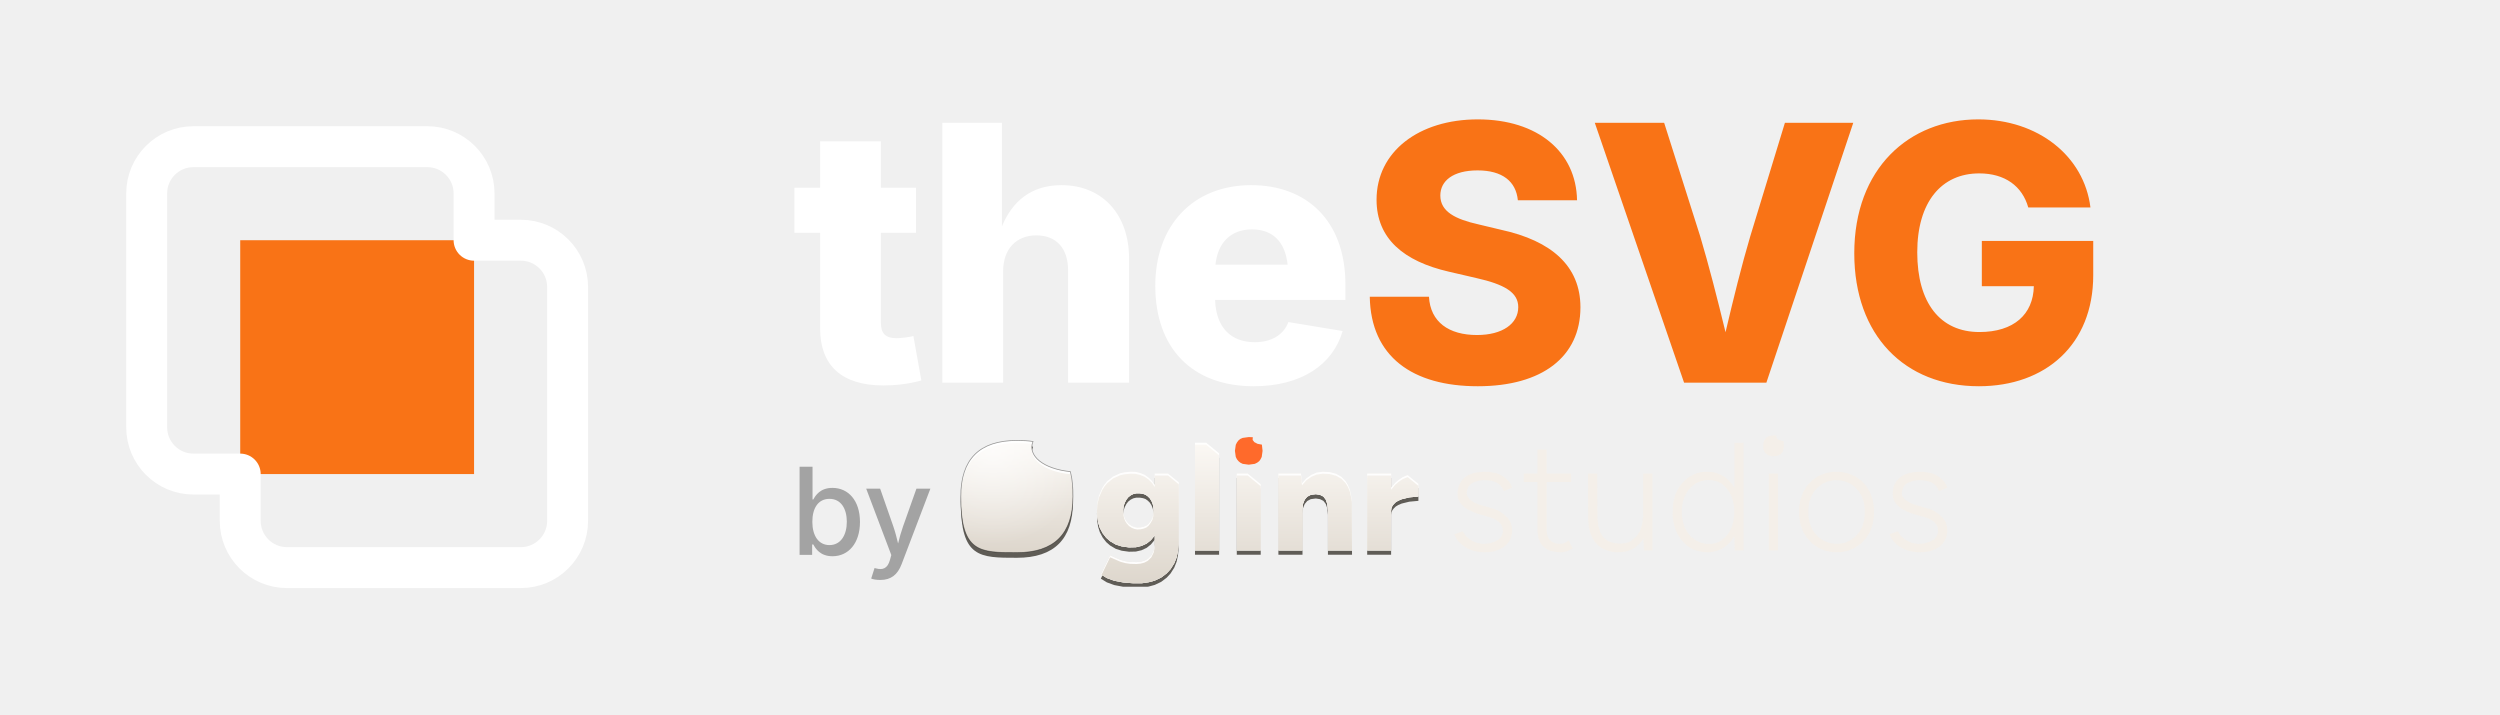
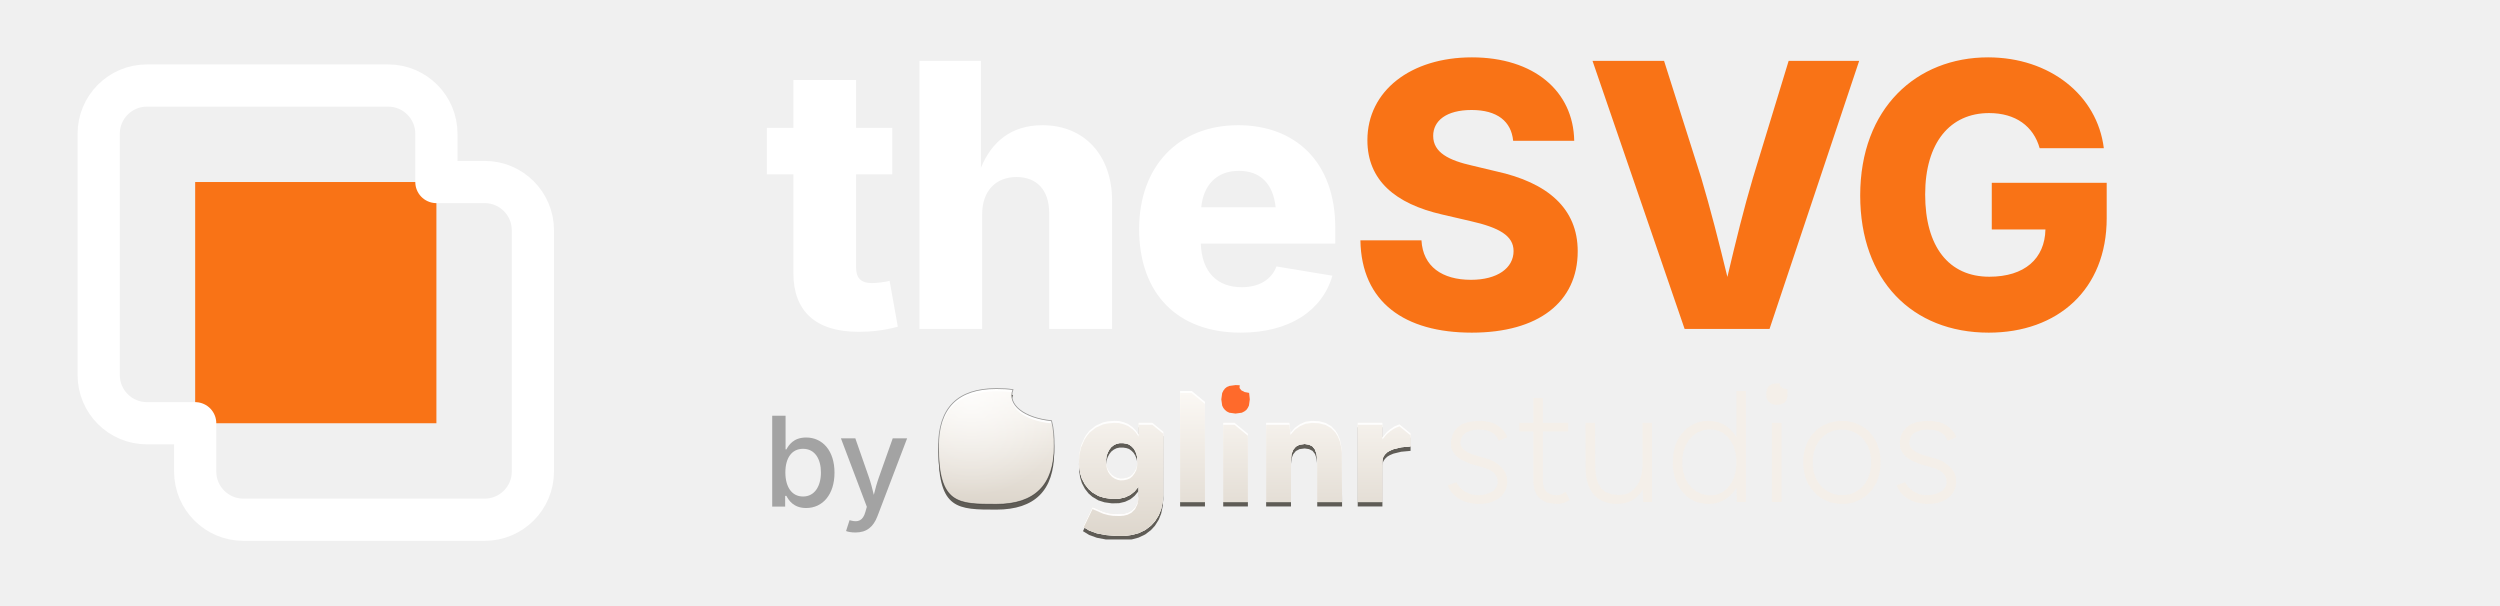
- <svg xmlns="http://www.w3.org/2000/svg" viewBox="0 0 196 56" fill="none" role="img" aria-label="theSVG by GLINR Studios">
+ <svg xmlns="http://www.w3.org/2000/svg" viewBox="4 5 190 46" fill="none" role="img" aria-label="theSVG by GLINR Studios">
  <svg x="6" y="6" width="44" height="44" viewBox="0 0 24 24" fill="none" stroke="#ffffff" stroke-width="1.75" stroke-linecap="round" stroke-linejoin="round">
    <path d="M7 7 L17 7 L17 17 L7 17 Z" fill="#f97316" stroke="none" />
    <path d="M3 5 A2 2 0 0 1 5 3 L15 3 A2 2 0 0 1 17 5 L17 7 L19 7 A2 2 0 0 1 21 9 L21 19 A2 2 0 0 1 19 21 L9 21 A2 2 0 0 1 7 19 L7 17 L5 17 A2 2 0 0 1 3 15 Z" />
  </svg>
  <text x="62" y="30" font-family="-apple-system,BlinkMacSystemFont,'Inter',sans-serif" font-size="28" font-weight="800" letter-spacing="-0.5" fill="#ffffff">the<tspan fill="#f97316">SVG</tspan>
  </text>
  <text x="62" y="43.5" font-family="-apple-system,BlinkMacSystemFont,'Inter',sans-serif" font-size="9.5" font-weight="500" fill="#a3a3a3">by</text>
  <svg x="75" y="34" width="78" height="12" viewBox="-2 -69.31 589.59 90.85">
    <defs>
      <clipPath id="c">
        <path d="M256 40Q40 40 40 256c0 216 72 216 216 216s216-72 216-216c0-36-2-66-10-96-102-10-166-60-144-116-18-3-38-4-62-4" />
      </clipPath>
      <clipPath id="e">
        <use href="#a" />
      </clipPath>
      <radialGradient id="d" cx=".32" cy=".16" r=".7">
        <stop offset="0" stop-color="#fff" stop-opacity=".65" />
        <stop offset="1" stop-color="#fff" stop-opacity="0" />
      </radialGradient>
      <linearGradient id="b" x1="0" x2="0" y1="0" y2="1">
        <stop offset="0" stop-color="#fbf8f4" />
        <stop offset="1" stop-color="#ddd6cc" />
      </linearGradient>
      <path id="a" d="m23.9 19.5-6-.5-5.3-1-4.4-1.6-3.6-2.2 5.5-11.3 6.2 2.7 3 .8 2.7.4 3.8.1 2.3-.2 2.3-.6L32.5 5l2.1-2.1L36 0l.6-3.4v-5.5l-2.3 2.8-2.5 2-3 1.4-3.4.8-4.1.1-4.3-.6-3.5-1.1-3.4-2-2.3-2-2.1-2.7L4-13.4l-1-3.2-.6-4-.1-3.9.3-4 .9-4.1 2-4.5L6.7-39l1.7-2.1 3.5-2.8 4.2-1.9 2.8-.6 3.5-.3 3 .1 2.7.7 2.5 1 2.5 1.8 1.9 1.9 1.6 2.4v-6.8h7.9l6.4 5.2-.1 36.5-.4 4.2-.8 3.8-1.4 3.5-2.2 3.5-2.3 2.5-3.3 2.5-3.8 1.8-3.7 1-4.1.6Zm4.3-33.2 1.8-.4 1.7-.7 1.3-1.1 1.2-1.6 1-1.8.5-1.9.2-2.3-.1-2.2-.4-1.8-.7-1.8-1-1.6-1.2-1.2-1.4-1-1.5-.5-1.9-.3h-2l-1.8.4-1.6.8-1.4 1.1-1.1 1.4-.9 1.7-.7 1.9-.3 2.4.1 1.9.4 2 .7 1.8 1 1.5 1.3 1.4 1.5 1 1.7.7 1.6.3ZM99.5 0H85.3v-45.6h6.5l7.7 6.3Zm77.4-37.2 2.4-2.9 2.1-1.8 2.4-1.6 2.9-1.2 6.4 5.2v7.5l-5.4.5-4.5 1.1-2.1.9-1.5.9-1.2 1.2-.8 1.1-.5 1.2-.2 1.4V0h-14.2v-45.6h14.2ZM124-39.8l2.5-2.9 3.1-2.2 3.1-1.3 3.6-.5 4.1.2 3.8 1 3.2 1.8 2.5 2.6 1.4 2.3 1.1 2.7.7 3.1.4 3 .2 30h-14.3v-23.7l-.4-3.9-.9-2.6-1.4-1.8-2-1-2.5-.4-3 .4-2.1 1.1-1.5 1.8-1 2.5-.3 3.1V0H110v-45.6h13.4ZM60.5 0v-63.9h6.6l7.7 6.3V0Z" />
    </defs>
    <path fill="#5f5c56" d="M33.282-62.196q-33.28 0-33.28 33.28c0 33.28 11.094 33.278 33.28 33.278S66.56-6.73 66.56-28.917c0-5.546-.308-10.168-1.54-14.79-15.716-1.541-25.576-9.245-22.187-17.873-2.773-.462-5.854-.616-9.552-.616" />
    <path fill="url(#b)" d="M256 40Q40 40 40 256c0 216 72 216 216 216s216-72 216-216c0-36-2-66-10-96-102-10-166-60-144-116-18-3-38-4-62-4" transform="translate(-6.16 -71.44)scale(.15407)" />
    <g clip-path="url(#c)" transform="translate(-6.16 -71.44)scale(.15407)">
      <path fill="#fff" fill-opacity=".95" fill-rule="evenodd" d="M256 40Q40 40 40 256c0 216 72 216 216 216s216-72 216-216c0-36-2-66-10-96-102-10-166-60-144-116-18-3-38-4-62-4m0 10Q40 50 40 266c0 216 72 216 216 216s216-72 216-216c0-36-2-66-10-96-102-10-166-60-144-116-18-3-38-4-62-4" />
      <path fill-opacity=".14" fill-rule="evenodd" d="M256 40Q40 40 40 256c0 216 72 216 216 216s216-72 216-216c0-36-2-66-10-96-102-10-166-60-144-116-18-3-38-4-62-4m0-10Q40 30 40 246c0 216 72 216 216 216s216-72 216-216c0-36-2-66-10-96-102-10-166-60-144-116-18-3-38-4-62-4" />
      <path fill="url(#d)" d="M0 0h512v512H0z" />
    </g>
    <path fill="none" stroke="#000" stroke-opacity=".4" stroke-width=".462" d="M33.282-65.277q-33.28 0-33.28 33.279C.003 1.28 11.097 1.28 33.283 1.28S66.56-9.812 66.56-31.999c0-5.546-.308-10.168-1.54-14.79-15.716-1.54-25.576-9.244-22.187-17.872-2.773-.462-5.854-.616-9.552-.616Z" />
    <g transform="translate(78.52)">
      <use fill="#5f5c56" href="#a" transform="translate(0 2.56)" />
      <use fill="url(#b)" href="#a" />
      <g clip-path="url(#e)">
        <path fill="#fff" fill-opacity=".95" d="M-10-90h520V50H-10z" />
        <use fill="url(#b)" href="#a" transform="translate(0 1.15)" />
      </g>
      <path fill="#ff6a2b" d="m92.4-67.3-3.6.5-1.4.6-1.1.9-.9 1.2-.7 1.4-.5 3.6.5 3.6.7 1.4.9 1.1 1.1.9 1.4.7 3.6.5 3.6-.5 1.4-.7 1.2-.9.8-1.1.7-1.4.5-3.6-.4-3.7-2.6-.5-1.9-1-1-1.3.1-1.6Z" />
    </g>
    <path fill="#f4efe9" d="m388.97 1.1-2.4-.3-2.7-.7-2.5-1-2-1.2-1.7-1.5-1.5-1.8-1.3-2.1-1.1-2.5-1-3.8-.4-4.5-.1-27.3h5.5l.1 26.3.5 4.6 1.2 3.9 1.7 2.9 2.4 2.1 3.5 1.3 4.1.5 3.6-.4 1.8-.6 1.6-.9 2.5-2.1 2.3-3.4 1.4-4.3.6-4.4v-25.5h5.5V0h-5.1l-.3-7.1-1.2 1.8-1.7 1.9-1.9 1.6-1.8 1.1-2.1.8-2.1.6-2.4.3Zm-79 0-2.8-.3-2.9-.6-2.6-.9-2.5-1.4-2.1-1.6-1.8-1.8-1.4-2.1-.9-2 4.9-1.8 2.1 3 2.6 2.2 3.6 1.7 3.4.6 3.7-.2 3.4-1 2.8-1.5 1.6-2 .7-2.1-.1-2.5-.8-2-1.5-1.8-1.9-1.3-2.1-1-9.7-2.8-4.6-2.1-2.1-1.4-1.9-1.8-1.3-2-.8-2.1-.1-3.4.7-3.3 1.3-2.7 2.1-2.3 2.3-1.6 3.4-1.2 4.2-.6 4.2-.1 4.7.8 2.1.8 2.1 1.2 1.8 1.4 1.4 1.4 1.3 1.9.8 1.9-4.9 2.1-.8-1.7-1.2-1.6-1.4-1.2-1.6-.9-2.2-.7-2.3-.3-3-.1-2.5.3-3.3 1.1-1.4 1-1 1-.8 1.4-.4 1.3-.2 1.9.3 1.2.6 1.1 1 1.2 2.6 1.8 3 1.2 9.2 2.7 2.7 1.2 2.6 1.8 2.4 2.3 1.6 2.4.8 2.7.2 3.1-.5 2.8-1.1 2.5-1.6 2.1-2.1 1.8-2.5 1.3-2.8 1-3.2.5ZM485.07 0h-5.5v-45.6h5.5Zm32.7 1-4.5-.8-4.1-1.7-3.6-2.4-3.3-3.6-2.4-3.8-1.5-4.4-.8-4.8v-5.2l.9-4.8 1.6-4.3 2.4-3.8 3-3.1 3.6-2.5 4.1-1.6 4.5-.9 4.8.1 4.4.9 4.1 1.8 3.6 2.5 2.9 3.2 2.3 3.9 1.5 4.3.8 4.9-.1 5.1-.8 4.8-1.6 4.3-2.4 3.8-3 3.2-3.6 2.4-4 1.7-4 .8Zm3.8-5 3.4-.6 3-1.4 2.7-1.9 2.5-2.8 1.7-3 1.2-3.5.5-3.8v-4.1l-.6-3.8-1.3-3.4-1.8-3-2.2-2.4-2.8-2-3.1-1.3-3-.6-3.6-.1-3.4.7-3.1 1.3-2.7 2-2.5 2.7-1.7 3.1-1.2 3.4-.5 3.9v4l.6 3.8 1.3 3.4 1.8 3 2.3 2.5 2.8 1.9 3.1 1.4 3 .6Zm46.7 5.1-2.8-.3-2.9-.6-2.6-.9-2.5-1.4-2.2-1.6-1.7-1.8-1.4-2.1-.9-2 4.9-1.8 1.8 2.8 2.9 2.4 3.5 1.7 3.5.6 3.7-.2 3.4-1 2.8-1.5 1.6-2 .7-2.1-.1-2.5-.8-2-1.5-1.8-1.9-1.3-2.1-1-9.8-2.8-4.6-2.1-2-1.4-1.9-1.8-1.3-2-.8-2.1-.1-3.4.6-3.3 1.4-2.7 2.1-2.3 2.3-1.6 3.4-1.2 4.1-.6 4.3-.1 4.7.8 2.1.8 2.1 1.2 1.8 1.4 1.4 1.4 1.3 1.9.8 1.9-4.9 2.1-.8-1.7-1.2-1.6-1.4-1.2-1.6-.9-2.3-.7-2.2-.3-3-.1-2.5.3-3.3 1.1-1.5 1-.9 1-.7 1.1-.5 1.6-.2 1.9.2 1.2.7 1.1 1 1.2 2.6 1.8 3 1.2 9.2 2.7 2.7 1.2 2.6 1.8 2.4 2.3 1.6 2.4.8 2.7.2 3.1-.5 2.8-1.1 2.5-1.6 2.1-2.1 1.8-2.5 1.3-2.8 1-3.2.5ZM354.17 1l-4.1-.7-1.9-.9-1.4-.9-1.5-1.3-1-1.3-1.4-3-.6-4.1v-29.4h-8.1v-5h8.1v-14.3h5.5v14.3h14.5v5h-14.5v29.2l.2 1.7.4 1.5.8 1.5 1.2 1.2 1.5.9 1.8.5 2.1.2 1.7-.2 1.4-.6 2-1.2 2.3 4.7-2.2 1.2-1.9.7-2.4.4Zm86.9 0-4.6-.9-2.1-.9-2.4-1.4-1.8-1.4-1.9-2-1.5-1.9-1.5-2.5-1.2-2.8-.7-2.4-.6-3.2-.3-2.7.3-6.2.6-3.2.7-2.4 1.2-2.8 1.5-2.5 1.8-2.2 2-1.9 2.2-1.6 2.5-1.3 2.1-.8 2.8-.6 2.9-.1 2.9.2 2.4.5 2.6 1 2.5 1.4 2.1 1.8 1.9 2.1 1.7 2.4v-26.6h5.4V0h-5.2l-.2-8.3-1.7 2.4-1.9 2.1-2.1 1.7-2.1 1.3-2.6 1-2.3.6-2.5.3Zm4.5-4.9 3.1-.6 2.7-1.4 2.4-1.9 2.2-2.8 1.6-3.1 1-3.4.5-3.8v-4.2l-.5-3.4-1-3.5-1.6-3-2-2.6-2.3-2-2.7-1.4-3.1-.7-3-.1-3.3.6-3 1.2-2.6 1.9-2.5 2.8-1.7 3-1.2 3.4-.6 3.8v4.1l.6 3.8 1.1 3.5 1.7 3.1 2.1 2.5 2.6 2 2.9 1.4 3.3.8Zm37-64.4 1.6.1-.1.7.2.7 1.1 1.1 1.3.5 1.7.3.2 3.7-.6 2.5-1.4 1.7-2.2.9-2.9.2-2.4-.7-1.7-1.4-1-2.1-.1-2.9.6-2.4 1.2-1.6 1.9-1Z" />
  </svg>
</svg>
